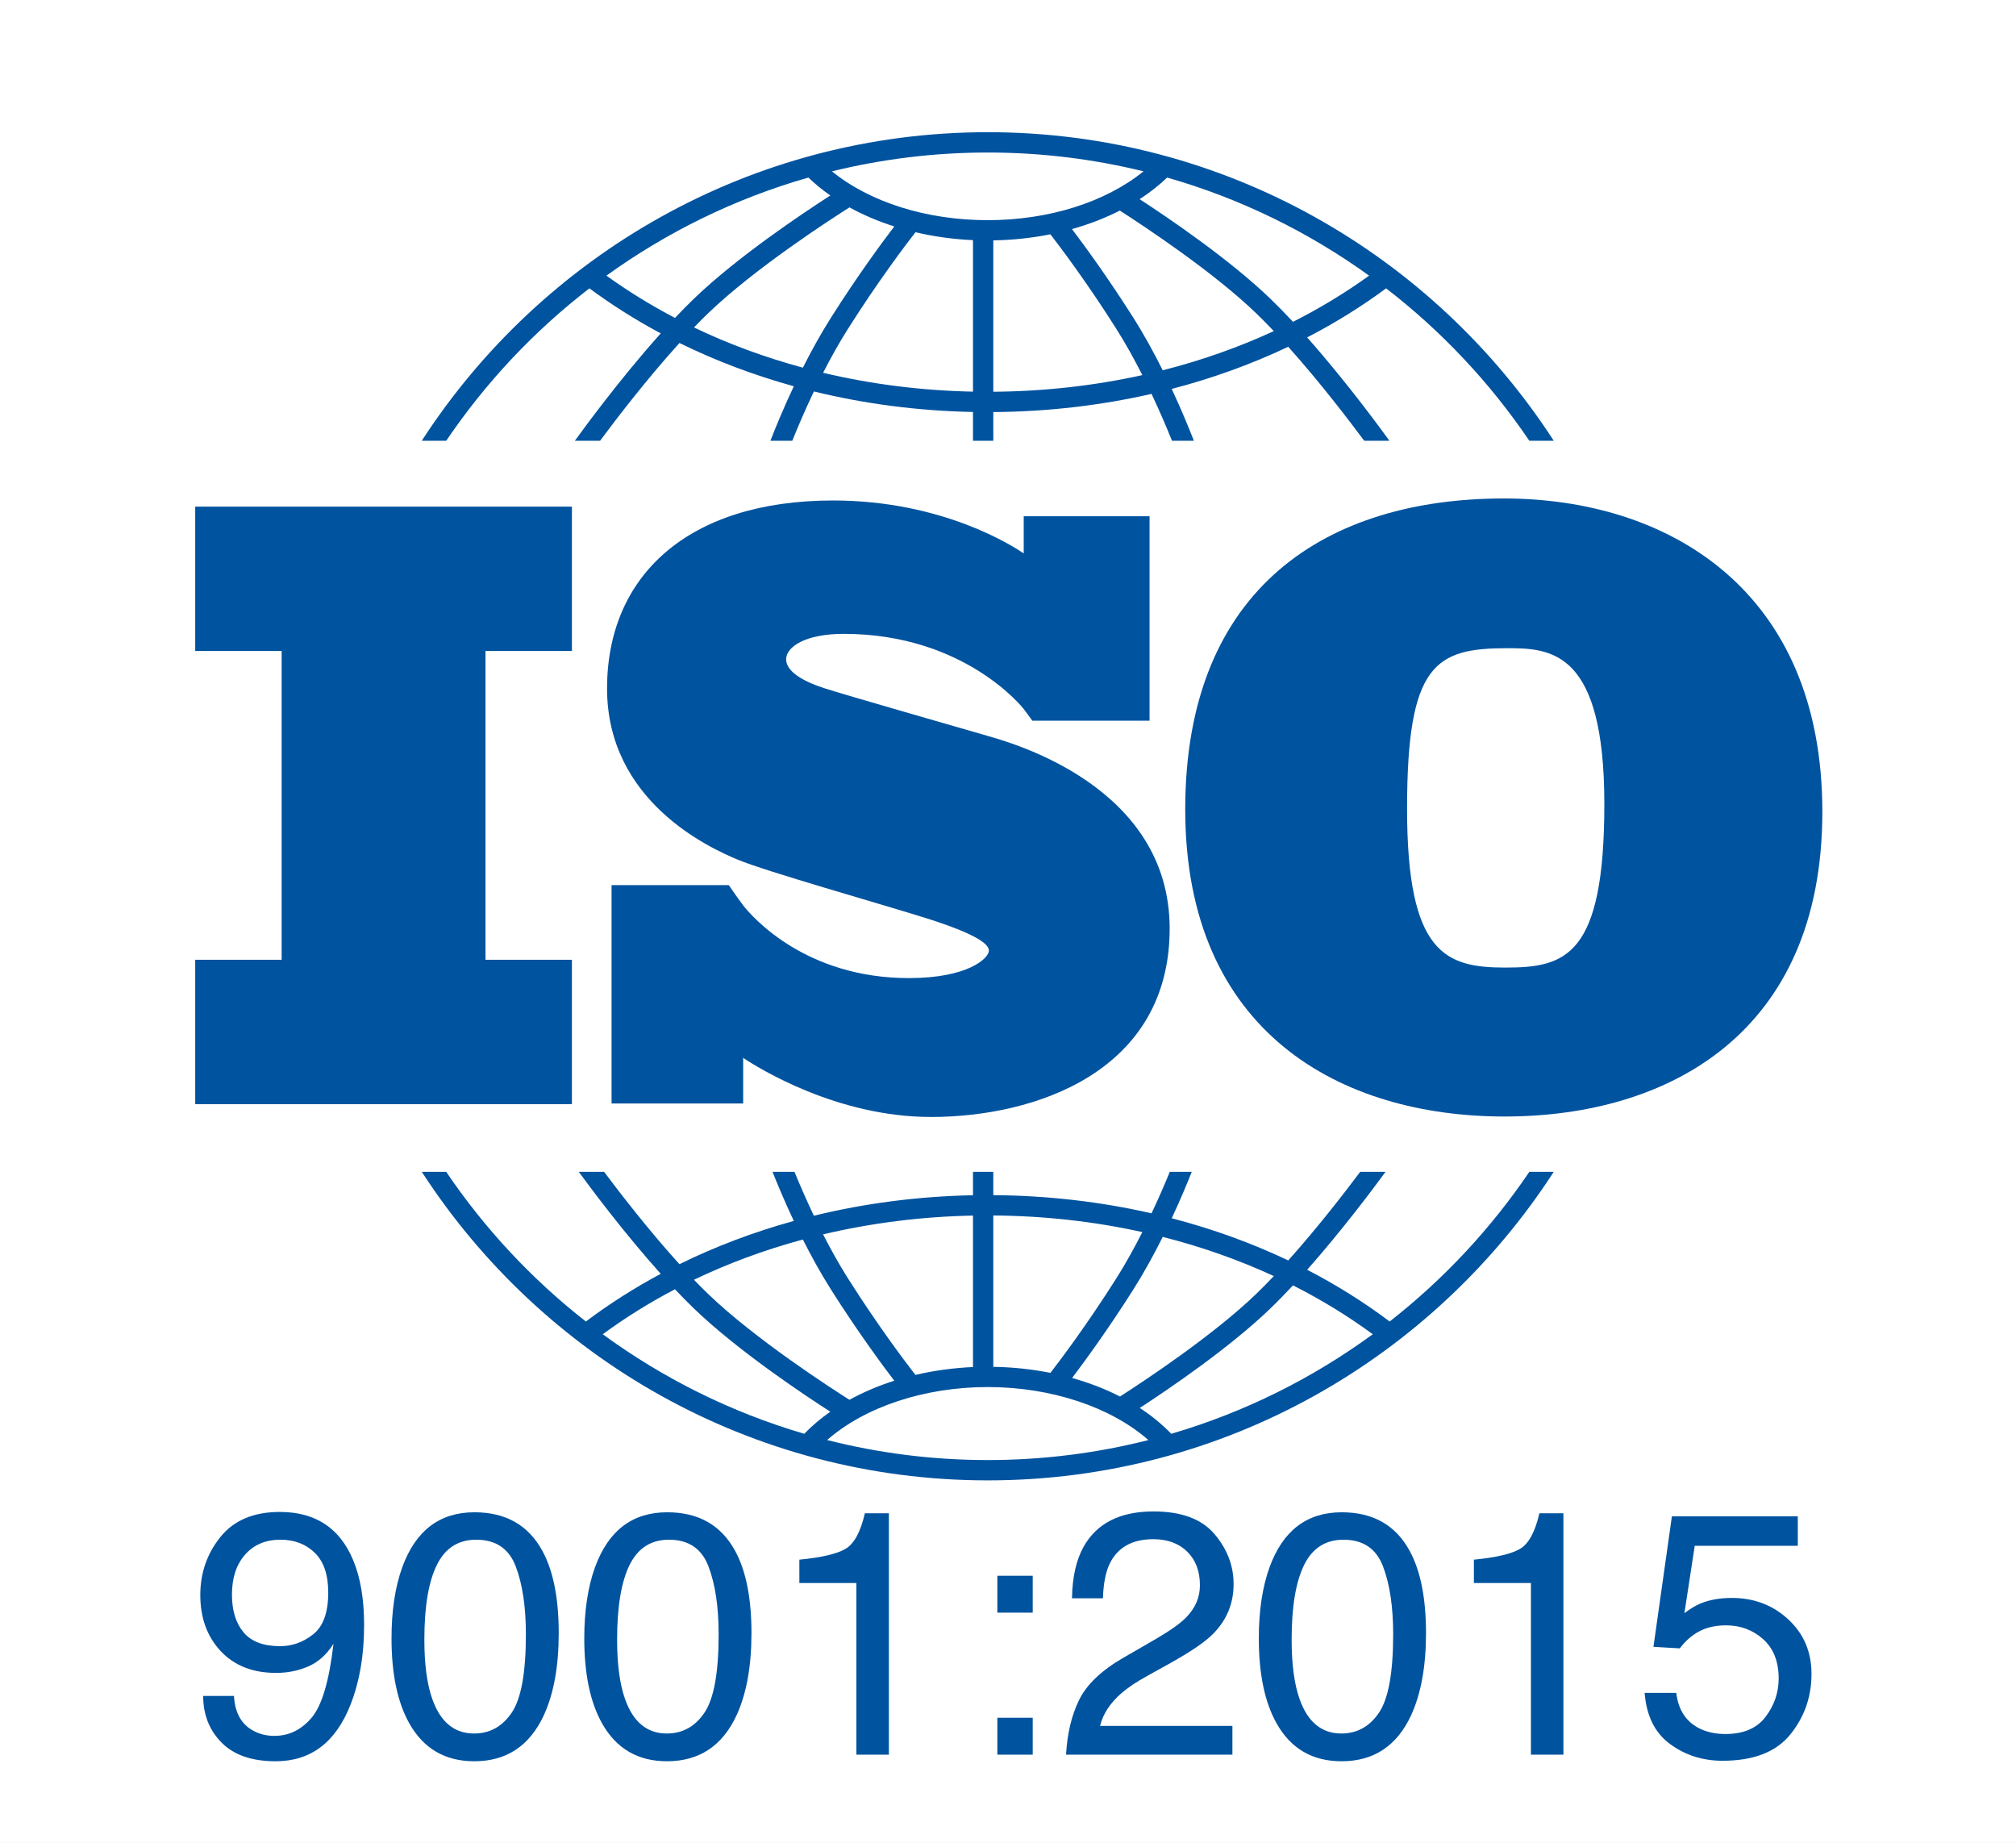
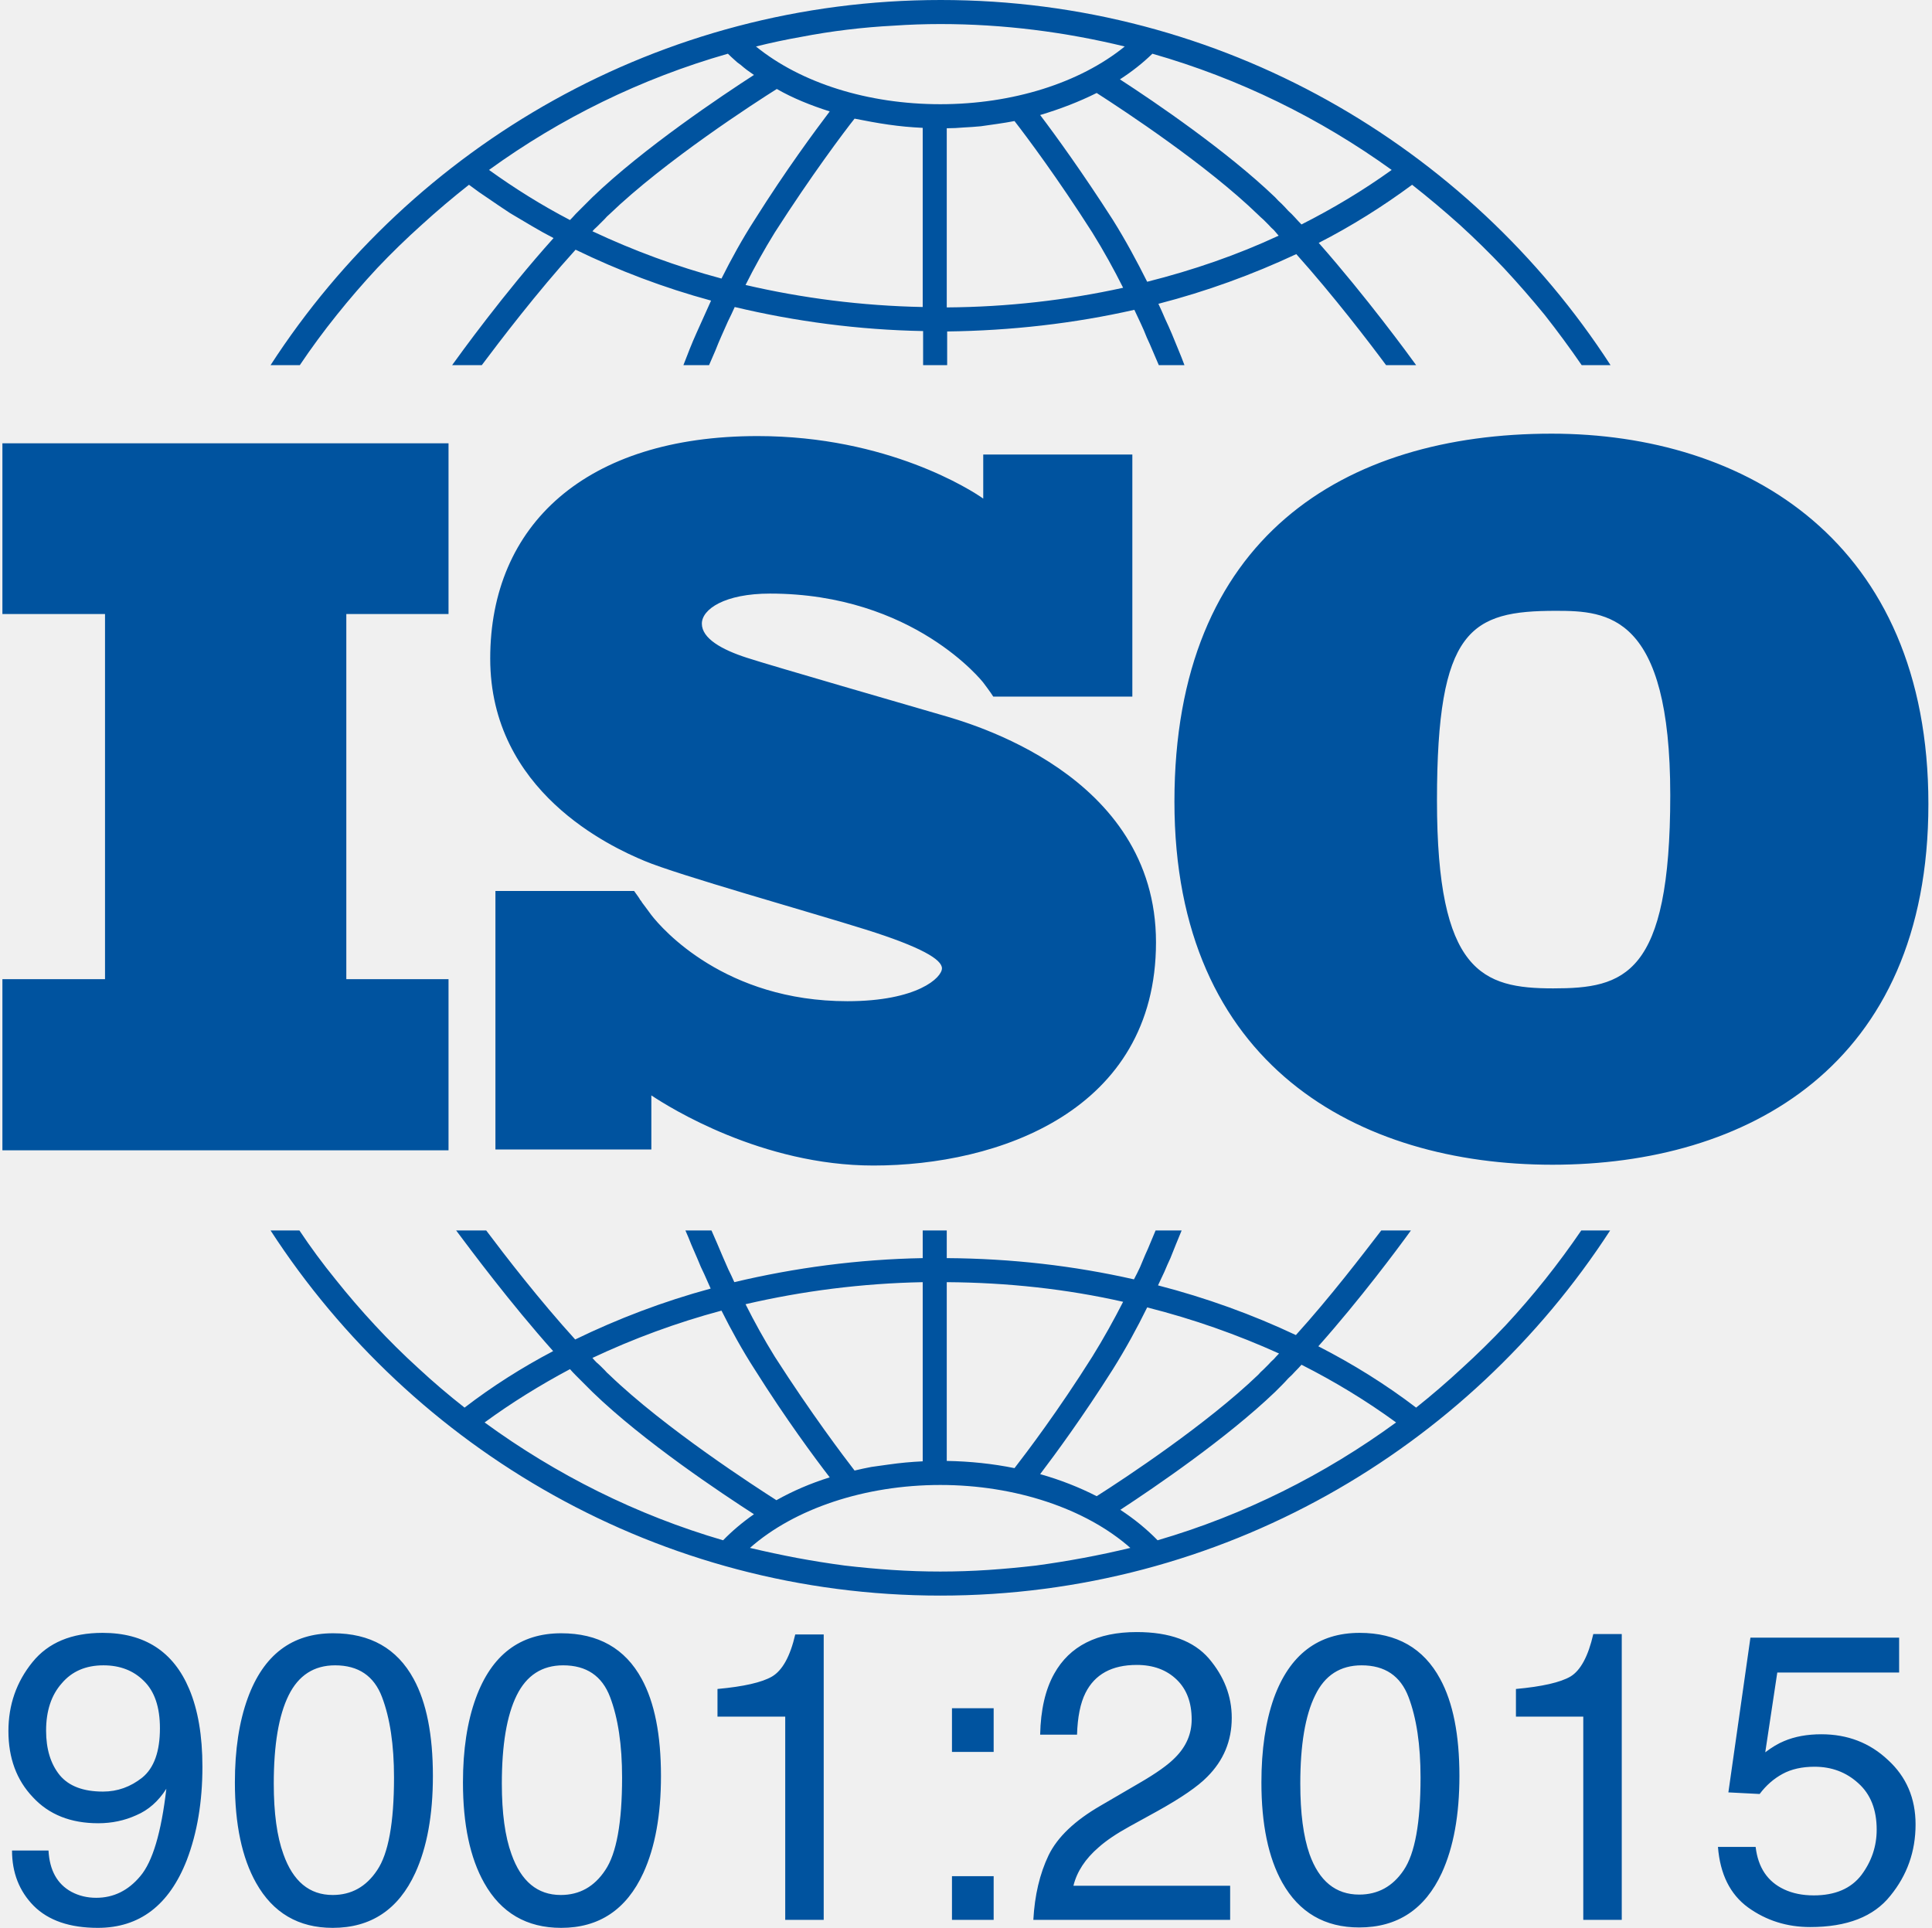
- <svg xmlns="http://www.w3.org/2000/svg" version="1.1" id="Layer_1" x="0px" y="0px" width="595.28px" height="544px" viewBox="0 0 595.28 544" enable-background="new 0 0 595.28 544" xml:space="preserve">
-   <rect fill="#FFFFFF" width="595.83" height="544" />
-   <polygon fill="#00539F" points="168.875,192.184 168.875,149.567 57.644,149.567 57.644,192.184 83.163,192.184 83.163,283.344   57.644,283.344 57.644,325.961 168.875,325.961 168.875,283.344 143.356,283.344 143.356,192.184 " />
-   <path fill="#00539F" d="M291.625,217.25c-6.875-2-42.25-12.125-48.375-14.125s-11.125-4.875-11.125-8.5s5.625-7.5,17-7.5  c35.875,0,53.109,22.125,53.109,22.125s1.942,2.587,2.593,3.515h34.612v-60.363h-37.157v10.982  c-2.838-1.96-23.79-15.634-56.282-15.634c-42.875,0-66.75,22.25-66.75,55.5s30.125,47,38.5,50.5s41.125,12.75,55.125,17.125  s19.125,7.5,19.125,9.75s-6.125,8.125-23.625,8.125c-30.483,0-46.181-17.976-48.936-21.457v-0.027  c-0.876-1.174-1.904-2.563-2.253-3.086c-0.404-0.605-1.341-1.948-1.991-2.876h-34.612v64.461h38.856v-13.461  c4.521,3.009,27.664,17.446,55.436,17.446c31,0,70.5-13.5,70.5-55.625S298.5,219.25,291.625,217.25z" />
-   <path fill="#00539F" d="M444.035,147.157c-51.678,0-94.062,25.838-94.062,91.795s46.011,90.662,94.288,90.662  s93.835-24.479,93.835-89.981S492.54,147.157,444.035,147.157z M444.489,285.643c-17.68,0-29.013-4.08-29.013-46.917  c0-42.838,8.387-47.371,29.692-47.371c12.919,0,28.559,0.906,28.559,46.011S462.169,285.643,444.489,285.643z" />
-   <g>
-     <path fill="#00539F" d="M131.76,130.114c11.617-17.154,25.903-32.36,42.28-44.988c6.622,4.896,13.661,9.337,21.061,13.295   c-12.398,13.82-23.506,29.131-25.346,31.693h7.439c4.465-6.018,13.701-18.124,23.44-28.857   c10.645,5.233,21.958,9.513,33.762,12.773c-3.142,6.666-5.517,12.495-6.911,16.084h6.463c1.485-3.696,3.661-8.851,6.376-14.547   c15.058,3.679,30.836,5.741,46.977,6.055v8.493h6v-8.464c16.023-0.117,31.714-1.943,46.719-5.374   c2.558,5.411,4.617,10.296,6.04,13.837h6.463c-1.34-3.447-3.582-8.957-6.543-15.296c12.015-3.126,23.544-7.294,34.402-12.445   c9.366,10.448,18.122,21.932,22.433,27.741h7.438c-1.783-2.483-12.316-17.006-24.285-30.505   c8.229-4.253,16.031-9.092,23.324-14.483c16.377,12.628,30.664,27.834,42.28,44.988h7.217   c-35.488-54.771-97.142-91.087-167.124-91.087s-131.636,36.316-167.124,91.087H131.76z M237.073,108.543   c-11.228-3.033-22.001-7.009-32.157-11.873c1.38-1.434,2.759-2.823,4.122-4.138c13.907-13.411,36.781-28.137,41.795-31.307   c4.069,2.235,8.509,4.125,13.232,5.625c-3.668,4.81-10.87,14.574-18.713,26.959C242.299,98.629,239.518,103.695,237.073,108.543z    M287.301,115.62c-15.196-0.304-30.054-2.196-44.256-5.564c2.221-4.342,4.699-8.81,7.376-13.036   c9.036-14.267,17.188-24.979,19.904-28.464c5.419,1.273,11.114,2.078,16.976,2.341V115.62z M293.301,115.65V70.965   c5.783-0.098,11.441-0.71,16.856-1.799c3.104,4.015,10.872,14.339,19.431,27.854c2.816,4.447,5.413,9.161,7.722,13.716   C323.158,113.866,308.386,115.538,293.301,115.65z M343.325,109.315c-2.537-5.08-5.454-10.43-8.669-15.506   c-7.438-11.746-14.302-21.136-18.119-26.178c5.023-1.411,9.765-3.245,14.119-5.464c7.039,4.512,27.483,17.992,40.314,30.365   c1.703,1.643,3.429,3.398,5.153,5.218C365.755,102.537,354.765,106.412,343.325,109.315z M404.268,81.375   c-7.039,5.081-14.56,9.633-22.479,13.635c-2.213-2.374-4.445-4.667-6.654-6.797c-12.001-11.573-29.87-23.714-38.625-29.415   c2.974-1.928,5.694-4.06,8.119-6.381C366.3,58.609,386.419,68.51,404.268,81.375z M291.667,45.027   c15.844,0,31.243,1.933,45.988,5.551c-11.19,9.089-27.957,14.421-45.988,14.421c-18.113,0-34.834-5.315-46.009-14.416   C260.408,46.962,275.814,45.027,291.667,45.027z M238.702,52.417c1.974,1.892,4.135,3.662,6.476,5.294   c-7.932,5.104-27.469,18.125-40.304,30.501c-1.848,1.782-3.711,3.68-5.567,5.642c-7.099-3.717-13.869-7.88-20.24-12.479   C196.913,68.51,217.031,58.61,238.702,52.417z" />
-     <path fill="#00539F" d="M451.582,345.947c-11.37,16.793-25.3,31.717-41.243,44.185c-7.593-5.71-15.743-10.814-24.362-15.272   c10.383-11.712,19.686-24.194,23.13-28.912h-7.472c-4.606,6.15-12.669,16.583-21.245,26.15   c-10.858-5.153-22.386-9.324-34.403-12.449c2.541-5.441,4.548-10.263,5.914-13.701h-6.482c-1.374,3.352-3.201,7.605-5.396,12.248   c-14.996-3.426-30.685-5.251-46.721-5.367v-6.881h-6v6.908c-16.154,0.313-31.931,2.373-46.98,6.047   c-2.344-4.917-4.287-9.434-5.73-12.955h-6.483c1.431,3.604,3.567,8.728,6.283,14.49c-11.807,3.261-23.124,7.535-33.768,12.771   c-8.944-9.859-17.461-20.872-22.248-27.262h-7.472c3.558,4.875,13.385,18.057,24.197,30.107   c-7.787,4.17-15.181,8.869-22.106,14.077c-15.944-12.468-29.874-27.392-41.243-44.185h-7.206   c35.489,54.771,97.141,91.087,167.122,91.087c69.98,0,131.633-36.315,167.122-91.087H451.582z M343.328,365.155   c11.444,2.902,22.434,6.776,32.803,11.565c-1.727,1.822-3.454,3.58-5.16,5.226c-12.791,12.333-33.17,25.782-40.262,30.33   c-4.354-2.228-9.102-4.062-14.141-5.473c3.824-5.051,10.67-14.423,18.088-26.136C337.873,375.59,340.79,370.237,343.328,365.155z    M293.301,358.828c15.097,0.112,29.869,1.779,44.012,4.905c-2.31,4.558-4.907,9.273-7.726,13.724   c-8.547,13.496-16.303,23.809-19.416,27.836c-5.4-1.076-11.058-1.683-16.871-1.779V358.828z M287.301,358.858v44.718   c-5.884,0.261-11.585,1.056-16.997,2.32c-2.735-3.511-10.861-14.193-19.883-28.439c-2.679-4.229-5.159-8.7-7.381-13.046   C257.234,361.047,272.092,359.161,287.301,358.858z M237.07,365.929c2.446,4.851,5.229,9.917,8.282,14.739   c7.837,12.375,15.034,22.133,18.705,26.947c-4.73,1.499-9.165,3.391-13.232,5.632c-5.033-3.184-27.887-17.899-41.786-31.301   c-1.365-1.316-2.744-2.707-4.126-4.142C215.067,372.938,225.839,368.961,237.07,365.929z M177.98,393.893   c6.687-4.916,13.817-9.348,21.318-13.277c1.858,1.964,3.725,3.865,5.575,5.649c12.832,12.373,32.363,25.391,40.298,30.497   c-2.827,1.979-5.404,4.155-7.694,6.517C215.835,416.937,195.76,406.897,177.98,393.893z M291.667,431.034   c-16.363,0-32.255-2.055-47.437-5.906c11.086-9.742,28.69-15.649,47.437-15.649c18.724,0,36.345,5.911,47.432,15.65   C323.918,428.98,308.028,431.034,291.667,431.034z M345.853,423.279c-2.722-2.805-5.833-5.363-9.304-7.626   c8.77-5.711,26.603-17.833,38.586-29.389c2.21-2.131,4.442-4.425,6.657-6.801c8.323,4.21,16.211,9.026,23.561,14.429   C387.572,406.898,367.496,416.938,345.853,423.279z" />
+ <svg xmlns="http://www.w3.org/2000/svg" version="1.2" viewBox="0 0 482 481" width="482" height="481">
+   <style>
+ 		.s0 { fill: #00539f } 
+ 	</style>
+   <path id="Layer" fill-rule="evenodd" class="s0" d="m86.4 153.2v91.1h25.5v42.7h-111.3v-42.7h25.6v-91.1h-25.6v-42.6h111.3v42.6zm202 81.9c0 42.2-39.5 55.7-70.5 55.7-27.8 0-50.9-14.5-55.4-17.5v13.5h-38.9v-64.5h34.6q0.3 0.4 0.5 0.7 0.3 0.4 0.5 0.7 0.3 0.4 0.5 0.8 0.3 0.3 0.5 0.7c0.4 0.5 1.4 1.9 2.3 3.1 2.7 3.5 18.4 21.5 48.9 21.5 17.5 0 23.6-5.9 23.6-8.2 0-2.2-5.1-5.3-19.1-9.7-14-4.4-46.8-13.6-55.1-17.1-8.4-3.5-38.5-17.3-38.5-50.5 0-33.3 23.8-55.5 66.7-55.5 32.5 0 53.5 13.6 56.3 15.6v-11h37.2v60.4h-34.7c-0.6-1-2.5-3.5-2.5-3.5 0 0-17.3-22.2-53.2-22.2-11.3 0-17 3.9-17 7.5 0 3.7 5 6.5 11.2 8.5 6.1 2 41.5 12.2 48.3 14.2 6.9 2 53.8 14.7 53.8 56.8zm192.7-34.5c0 65.5-45.5 90-93.8 90-48.3 0-94.3-24.7-94.3-90.6 0-66 42.4-91.8 94.1-91.8 48.5 0 94 26.9 94 92.4zm-64.4-2.2c0-45.1-15.6-46-28.5-46-21.3 0-29.7 4.5-29.7 47.3 0 42.9 11.3 46.9 29 46.9 17.7 0 29.2-3.1 29.2-48.2z" />
+   <g id="Layer">
+     <path id="Layer" fill-rule="evenodd" class="s0" d="m67.5 91.1c35.5-54.8 97.2-91.1 167.2-91.1 69.9 0 131.6 36.3 167.1 91.1h-7.2q-4.4-6.4-9.2-12.5-4.9-6-10.2-11.7-5.3-5.6-11-10.8-5.8-5.2-11.9-10c-7.3 5.4-15.1 10.3-23.3 14.5 11.9 13.5 22.5 28 24.3 30.5h-7.5c-4.3-5.8-13.1-17.3-22.4-27.7-10.9 5.1-22.4 9.3-34.4 12.4q0.9 1.9 1.7 3.8 0.9 1.9 1.7 3.8 0.8 1.9 1.6 3.9 0.8 1.9 1.5 3.8h-6.4q-0.7-1.7-1.5-3.5-0.7-1.7-1.5-3.4-0.7-1.8-1.5-3.5-0.8-1.7-1.6-3.4c-15 3.4-30.7 5.2-46.7 5.4v8.4h-6v-8.5c-16.1-0.3-31.9-2.4-47-6q-0.8 1.8-1.7 3.6-0.8 1.8-1.6 3.6-0.8 1.8-1.5 3.6-0.8 1.9-1.6 3.7h-6.4q0.8-2 1.6-4.1 0.8-2 1.7-4 0.9-2 1.8-4 0.9-2 1.8-4c-11.8-3.2-23.1-7.5-33.8-12.7-9.7 10.7-18.9 22.8-23.4 28.8h-7.4c1.8-2.5 12.9-17.9 25.3-31.7q-2.7-1.4-5.4-3-2.7-1.6-5.4-3.2-2.6-1.7-5.2-3.5-2.6-1.7-5.1-3.6-6.1 4.8-11.8 10-5.8 5.2-11.1 10.8-5.3 5.7-10.1 11.7-4.9 6.1-9.2 12.5zm120.8-36.3c7.8-12.4 15-22.1 18.7-27-4.7-1.5-9.2-3.3-13.2-5.6-5.1 3.2-27.9 17.9-41.8 31.3q-0.6 0.5-1.1 1.1-0.5 0.5-1 1-0.5 0.5-1 1-0.6 0.5-1.1 1.1c10.2 4.8 21 8.8 32.2 11.8 2.4-4.8 5.2-9.9 8.3-14.7zm41.9-22.9q-2.1-0.1-4.3-0.3-2.1-0.2-4.2-0.5-2.1-0.3-4.3-0.7-2.1-0.4-4.2-0.8c-2.7 3.4-10.8 14.2-19.9 28.4-2.6 4.2-5.1 8.7-7.3 13.1 14.2 3.3 29 5.2 44.2 5.5zm50 39.9c-2.3-4.6-4.9-9.3-7.7-13.8-8.6-13.5-16.3-23.8-19.4-27.8q-2.1 0.4-4.2 0.7-2.1 0.3-4.2 0.6-2.1 0.2-4.2 0.3-2.2 0.2-4.3 0.2v44.7c15.1-0.1 29.9-1.8 44-4.9zm38.8-13q-0.6-0.7-1.2-1.4-0.7-0.6-1.3-1.3-0.6-0.6-1.3-1.3-0.7-0.6-1.3-1.2c-12.8-12.4-33.3-25.9-40.3-30.4-4.4 2.2-9.1 4-14.1 5.5 3.8 5 10.6 14.4 18.1 26.1 3.2 5.1 6.1 10.5 8.6 15.5 11.5-2.9 22.5-6.7 32.8-11.5zm-31.5-45.4q-3.6 3.5-8.1 6.4c8.8 5.7 26.7 17.9 38.7 29.4q0.8 0.9 1.7 1.7 0.8 0.8 1.6 1.7 0.9 0.8 1.7 1.7 0.8 0.9 1.6 1.7c7.9-4 15.4-8.5 22.5-13.6-17.9-12.9-38-22.8-59.7-29zm-64.5-7q-5.8 0.3-11.6 1-5.8 0.7-11.5 1.8-5.7 1-11.3 2.4c11.2 9.1 27.9 14.4 46 14.4 18 0 34.8-5.3 46-14.4-14.8-3.6-30.2-5.6-46-5.6q-5.8 0-11.6 0.4zm-101 36c6.4 4.6 13.1 8.8 20.2 12.5q0.7-0.7 1.4-1.5 0.7-0.7 1.4-1.4 0.7-0.7 1.4-1.4 0.7-0.7 1.4-1.4c12.8-12.3 32.4-25.4 40.3-30.5q-0.9-0.6-1.7-1.2-0.8-0.6-1.6-1.3-0.9-0.6-1.6-1.3-0.8-0.7-1.6-1.5c-21.7 6.2-41.8 16.1-59.6 29zm279.7 264.6c-35.5 54.7-97.1 91.1-167.1 91.1-70 0-131.6-36.4-167.1-91.1h7.2q4.2 6.3 9 12.2 4.7 5.9 9.9 11.5 5.1 5.5 10.7 10.6 5.6 5.2 11.6 9.9c6.9-5.3 14.3-10 22.1-14.1-10.8-12.1-20.6-25.3-24.2-30.1h7.5c4.8 6.4 13.3 17.4 22.2 27.2 10.7-5.2 22-9.5 33.8-12.7q-0.8-1.8-1.6-3.6-0.9-1.8-1.6-3.6-0.8-1.8-1.6-3.7-0.7-1.8-1.5-3.6h6.5q0.7 1.6 1.4 3.2 0.7 1.7 1.4 3.3 0.7 1.6 1.4 3.2 0.8 1.6 1.5 3.2c15.1-3.6 30.9-5.7 47-6v-6.9h6v6.9c16.1 0.1 31.7 1.9 46.7 5.3q0.8-1.5 1.5-3 0.6-1.5 1.3-3.1 0.7-1.5 1.3-3 0.7-1.6 1.3-3.1h6.5q-0.7 1.7-1.4 3.4-0.7 1.8-1.4 3.5-0.8 1.7-1.5 3.4-0.8 1.7-1.6 3.4c12 3.1 23.6 7.3 34.4 12.4 8.6-9.5 16.6-20 21.3-26.1h7.4c-3.4 4.7-12.7 17.2-23.1 28.9 8.6 4.4 16.8 9.5 24.4 15.3q5.9-4.7 11.5-9.9 5.6-5.1 10.8-10.6 5.2-5.6 9.9-11.5 4.7-5.9 9-12.2c0 0 7.2 0 7.2 0zm-124.1 34.7c-7.4 11.7-14.3 21.1-18.1 26.1 5 1.4 9.8 3.3 14.1 5.5 7.1-4.5 27.5-18 40.3-30.3q0.6-0.7 1.3-1.3 0.7-0.7 1.3-1.3 0.6-0.7 1.3-1.3 0.6-0.7 1.3-1.4c-10.4-4.7-21.4-8.6-32.9-11.5-2.5 5.1-5.4 10.4-8.6 15.5zm-41.4 22.8c5.8 0.1 11.5 0.7 16.9 1.8 3.1-4 10.9-14.3 19.4-27.8 2.8-4.5 5.4-9.2 7.7-13.7-14.1-3.2-28.9-4.8-44-4.9 0 0 0 44.6 0 44.6zm-50.2-39.1c2.2 4.4 4.7 8.9 7.3 13.1 9.1 14.2 17.2 24.9 19.9 28.4q2.1-0.5 4.2-0.9 2.1-0.3 4.3-0.6 2.1-0.3 4.2-0.5 2.2-0.2 4.3-0.3v-44.7c-15.2 0.3-30 2.2-44.2 5.5zm-38.2 13.4q0.5 0.6 1 1.1 0.6 0.5 1.1 1 0.5 0.5 1 1 0.5 0.6 1.1 1.1c13.9 13.4 36.7 28.1 41.7 31.3 4.1-2.3 8.5-4.2 13.3-5.7-3.7-4.8-10.9-14.5-18.7-26.9-3.1-4.8-5.9-9.9-8.3-14.7-11.2 3-22 7-32.2 11.8zm32.6 45.5q3.4-3.5 7.7-6.5c-7.9-5.1-27.5-18.1-40.3-30.5q-0.7-0.7-1.4-1.4-0.7-0.7-1.4-1.4-0.7-0.7-1.4-1.4-0.7-0.7-1.4-1.5c-7.5 4-14.6 8.4-21.3 13.3 17.8 13 37.9 23.1 59.5 29.4zm66.2 7.4q5.9-0.4 11.9-1.1 5.9-0.8 11.8-1.9 5.9-1.1 11.7-2.5c-11.1-9.8-28.7-15.7-47.4-15.7-18.8 0-36.4 5.9-47.5 15.7q5.9 1.4 11.7 2.5 5.9 1.1 11.9 1.9 5.9 0.7 11.9 1.1 6 0.4 12 0.4 6 0 12-0.4zm101.7-36.8c-7.4-5.4-15.3-10.2-23.6-14.4q-0.8 0.9-1.6 1.7-0.8 0.9-1.7 1.7-0.8 0.9-1.6 1.7-0.9 0.9-1.7 1.7c-12 11.5-29.9 23.7-38.6 29.4q5.2 3.4 9.3 7.6c21.6-6.3 41.7-16.4 59.5-29.4z" />
  </g>
-   <g>
-     <path fill="#00539F" d="M69.088,500.668c0.267,4.964,2.182,8.395,5.747,10.293c1.832,1,3.897,1.499,6.196,1.499   c4.297,0,7.961-1.79,10.993-5.371c3.031-3.581,5.18-10.852,6.446-21.811c-1.999,3.164-4.472,5.388-7.42,6.67   c-2.948,1.283-6.121,1.924-9.519,1.924c-6.896,0-12.351-2.146-16.365-6.438c-4.015-4.293-6.021-9.817-6.021-16.573   c0-6.488,1.982-12.196,5.946-17.121s9.811-7.388,17.539-7.388c10.426,0,17.622,4.694,21.586,14.082   c2.199,5.16,3.298,11.618,3.298,19.375c0,8.755-1.316,16.511-3.947,23.27c-4.365,11.252-11.76,16.878-22.186,16.878   c-6.996,0-12.31-1.833-15.94-5.497c-3.631-3.664-5.447-8.261-5.447-13.791H69.088z M92.499,482.46   c2.948-2.345,4.422-6.444,4.422-12.298c0-5.255-1.324-9.171-3.973-11.749c-2.648-2.577-6.021-3.866-10.118-3.866   c-4.397,0-7.887,1.472-10.469,4.415c-2.582,2.943-3.873,6.877-3.873,11.799c0,4.656,1.132,8.357,3.398,11.101   c2.265,2.744,5.879,4.115,10.843,4.115C86.294,485.977,89.551,484.805,92.499,482.46z" />
-     <path fill="#00539F" d="M160.181,457.895c3.198,5.896,4.797,13.975,4.797,24.235c0,9.727-1.449,17.771-4.347,24.135   c-4.197,9.127-11.061,13.691-20.587,13.691c-8.595,0-14.991-3.73-19.188-11.193c-3.498-6.229-5.247-14.591-5.247-25.084   c0-8.128,1.05-15.107,3.148-20.938c3.93-10.859,11.043-16.289,21.336-16.289C149.354,446.452,156.05,450.267,160.181,457.895z    M151.13,505.564c2.769-4.13,4.154-11.825,4.154-23.085c0-8.128-1.002-14.816-3.003-20.062c-2.002-5.247-5.89-7.87-11.662-7.87   c-5.306,0-9.185,2.49-11.637,7.471c-2.453,4.98-3.679,12.316-3.679,22.011c0,7.295,0.784,13.159,2.352,17.589   c2.402,6.763,6.507,10.144,12.312,10.144C144.639,511.761,148.359,509.695,151.13,505.564z" />
-     <path fill="#00539F" d="M217.095,457.895c3.198,5.896,4.797,13.975,4.797,24.235c0,9.727-1.449,17.771-4.347,24.135   c-4.197,9.127-11.061,13.691-20.587,13.691c-8.595,0-14.991-3.73-19.188-11.193c-3.498-6.229-5.247-14.591-5.247-25.084   c0-8.128,1.05-15.107,3.148-20.938c3.93-10.859,11.043-16.289,21.336-16.289C206.269,446.452,212.964,450.267,217.095,457.895z    M208.044,505.564c2.769-4.13,4.154-11.825,4.154-23.085c0-8.128-1.002-14.816-3.003-20.062c-2.002-5.247-5.89-7.87-11.662-7.87   c-5.306,0-9.185,2.49-11.637,7.471c-2.453,4.98-3.679,12.316-3.679,22.011c0,7.295,0.784,13.159,2.352,17.589   c2.402,6.763,6.507,10.144,12.312,10.144C201.553,511.761,205.273,509.695,208.044,505.564z" />
-     <path fill="#00539F" d="M236.033,467.339v-6.896c6.496-0.633,11.026-1.69,13.591-3.173c2.565-1.482,4.48-4.988,5.747-10.519h7.095   v71.255h-9.594v-50.668H236.033z" />
-     <path fill="#00539F" d="M294.497,465.19h10.444v10.893h-10.444V465.19z M294.497,507.113h10.444v10.894h-10.444V507.113z" />
-     <path fill="#00539F" d="M318.606,501.917c2.215-4.563,6.537-8.711,12.967-12.442l9.594-5.546c4.298-2.499,7.312-4.633,9.045-6.401   c2.73-2.771,4.097-5.941,4.097-9.513c0-4.172-1.249-7.485-3.747-9.938c-2.499-2.453-5.83-3.68-9.994-3.68   c-6.163,0-10.427,2.34-12.792,7.017c-1.266,2.506-1.966,5.98-2.099,10.423h-9.144c0.1-6.229,1.249-11.31,3.447-15.24   c3.897-6.929,10.776-10.394,20.637-10.394c8.195,0,14.183,2.216,17.964,6.646c3.78,4.431,5.672,9.361,5.672,14.791   c0,5.729-2.016,10.627-6.046,14.69c-2.333,2.366-6.514,5.23-12.543,8.595l-6.846,3.798c-3.265,1.799-5.829,3.515-7.694,5.146   c-3.332,2.898-5.431,6.113-6.297,9.644h39.076v8.495h-49.119C315.116,511.845,316.391,506.481,318.606,501.917z" />
-     <path fill="#00539F" d="M416.27,457.895c3.198,5.896,4.797,13.975,4.797,24.235c0,9.727-1.448,17.771-4.347,24.135   c-4.197,9.127-11.061,13.691-20.587,13.691c-8.595,0-14.991-3.73-19.188-11.193c-3.497-6.229-5.246-14.591-5.246-25.084   c0-8.128,1.049-15.107,3.147-20.938c3.931-10.859,11.043-16.289,21.337-16.289C405.443,446.452,412.139,450.267,416.27,457.895z    M407.219,505.564c2.77-4.13,4.154-11.825,4.154-23.085c0-8.128-1.002-14.816-3.004-20.062c-2.002-5.247-5.889-7.87-11.661-7.87   c-5.306,0-9.185,2.49-11.637,7.471c-2.454,4.98-3.68,12.316-3.68,22.011c0,7.295,0.784,13.159,2.353,17.589   c2.402,6.763,6.507,10.144,12.312,10.144C400.729,511.761,404.448,509.695,407.219,505.564z" />
-     <path fill="#00539F" d="M435.208,467.339v-6.896c6.496-0.633,11.025-1.69,13.592-3.173c2.564-1.482,4.479-4.988,5.746-10.519h7.096   v71.255h-9.595v-50.668H435.208z" />
-     <path fill="#00539F" d="M494.97,499.769c0.6,5.13,2.981,8.678,7.146,10.644c2.132,0.999,4.598,1.499,7.396,1.499   c5.33,0,9.277-1.699,11.843-5.098c2.564-3.397,3.848-7.161,3.848-11.292c0-4.997-1.524-8.861-4.572-11.593   s-6.704-4.098-10.968-4.098c-3.099,0-5.755,0.6-7.97,1.799c-2.216,1.199-4.106,2.865-5.672,4.997l-7.795-0.45l5.448-38.525h37.175   v8.694h-30.431l-3.049,19.888c1.666-1.266,3.248-2.215,4.747-2.849c2.665-1.099,5.747-1.648,9.244-1.648   c6.562,0,12.126,2.115,16.689,6.346c4.564,4.23,6.846,9.594,6.846,16.09c0,6.763-2.091,12.726-6.271,17.889   c-4.181,5.164-10.852,7.745-20.013,7.745c-5.83,0-10.985-1.642-15.465-4.922c-4.48-3.28-6.988-8.319-7.521-15.115H494.97z" />
+   <g id="Layer">
+     <path id="Layer" fill-rule="evenodd" class="s0" d="m12.1 461.7q0.4 7.4 5.7 10.3 2.8 1.5 6.2 1.5 6.5 0 11-5.4 4.6-5.4 6.5-21.8-3 4.7-7.5 6.6-4.4 2-9.5 2-10.3 0-16.3-6.5-6.1-6.4-6.1-16.5 0-9.8 6-17.2 5.9-7.3 17.5-7.3 15.7 0 21.6 14 3.3 7.8 3.3 19.4 0 13.1-3.9 23.3-6.6 16.9-22.2 16.9-10.5 0-16-5.5-5.4-5.5-5.4-13.8c0 0 9.1 0 9.1 0zm23.4-18.2q4.4-3.6 4.4-12.3 0-7.9-4-11.8-3.9-3.9-10.1-3.9-6.6 0-10.4 4.5-3.9 4.4-3.9 11.8 0 6.9 3.4 11.1 3.4 4.1 10.8 4.1 5.4 0 9.8-3.5zm67.7-24.6q4.8 8.8 4.8 24.2 0 14.6-4.4 24.2-6.3 13.7-20.6 13.7-12.8 0-19.1-11.2-5.3-9.4-5.3-25.1 0-12.2 3.2-21 5.9-16.2 21.3-16.2 13.9 0 20.1 11.4zm-9.1 47.7q4.2-6.2 4.2-23.1 0-12.2-3-20.1-3-7.9-11.7-7.9-7.9 0-11.6 7.5-3.7 7.5-3.7 22 0 11 2.4 17.6 3.6 10.2 12.3 10.2 7 0 11.1-6.2zm66-47.7q4.8 8.8 4.8 24.2 0 14.6-4.4 24.2-6.3 13.7-20.5 13.7-12.9 0-19.2-11.2-5.3-9.4-5.3-25.1 0-12.2 3.2-21 5.9-16.2 21.3-16.2 13.9 0 20.1 11.4zm-9.1 47.7q4.2-6.2 4.2-23.1 0-12.2-3-20.1-3-7.9-11.7-7.9-7.9 0-11.6 7.5-3.7 7.5-3.7 22 0 11 2.4 17.6 3.6 10.2 12.3 10.2 7 0 11.1-6.2zm28-38.3v-6.9q9.8-0.9 13.6-3.1 3.9-2.3 5.8-10.5h7.1v71.2h-9.6v-50.7c0 0-16.9 0-16.9 0zm58.5-2.1h10.4v10.9h-10.4zm0 41.9h10.4v10.9h-10.4zm24.1-5.2q3.3-6.8 13-12.4l9.6-5.6q6.4-3.7 9-6.4 4.1-4.1 4.1-9.5 0-6.3-3.7-9.9-3.8-3.7-10-3.7-9.3 0-12.8 7-1.9 3.8-2.1 10.4h-9.2q0.2-9.3 3.5-15.2 5.8-10.4 20.6-10.4 12.3 0 18 6.6 5.7 6.7 5.7 14.8 0 8.6-6.1 14.7-3.5 3.6-12.5 8.6l-6.9 3.8q-4.9 2.7-7.7 5.2-5 4.3-6.3 9.6h39.1v8.5h-49.1q0.5-9.2 3.8-16.1zm97.7-44q4.8 8.8 4.8 24.2 0 14.6-4.4 24.2-6.3 13.6-20.6 13.6-12.9 0-19.2-11.2-5.2-9.3-5.2-25 0-12.2 3.1-21 5.9-16.3 21.4-16.3 13.9 0 20.1 11.5zm-9.1 47.7q4.2-6.2 4.2-23.1 0-12.2-3-20.1-3-7.9-11.7-7.9-8 0-11.6 7.5-3.7 7.5-3.7 22 0 11 2.3 17.6 3.6 10.1 12.4 10.1 7 0 11.1-6.1zm28-38.3v-6.9q9.8-0.9 13.6-3.1 3.8-2.3 5.7-10.6h7.1v71.3h-9.6v-50.7c0 0-16.8 0-16.8 0zm59.8 32.5q0.9 7.7 7.1 10.6 3.2 1.5 7.4 1.5 8 0 11.9-5.1 3.8-5.1 3.8-11.3 0-7.5-4.6-11.6-4.5-4.1-10.9-4.1-4.7 0-8 1.8-3.3 1.8-5.7 5l-7.8-0.4 5.5-38.6h37.1v8.7h-30.4l-3 19.9q2.5-1.9 4.7-2.8 4-1.7 9.3-1.7 9.8 0 16.6 6.4 6.9 6.3 6.9 16.1 0 10.1-6.3 17.8-6.2 7.8-20 7.8-8.7 0-15.5-4.9-6.7-4.9-7.5-15.1c0 0 9.4 0 9.4 0z" />
  </g>
</svg>
